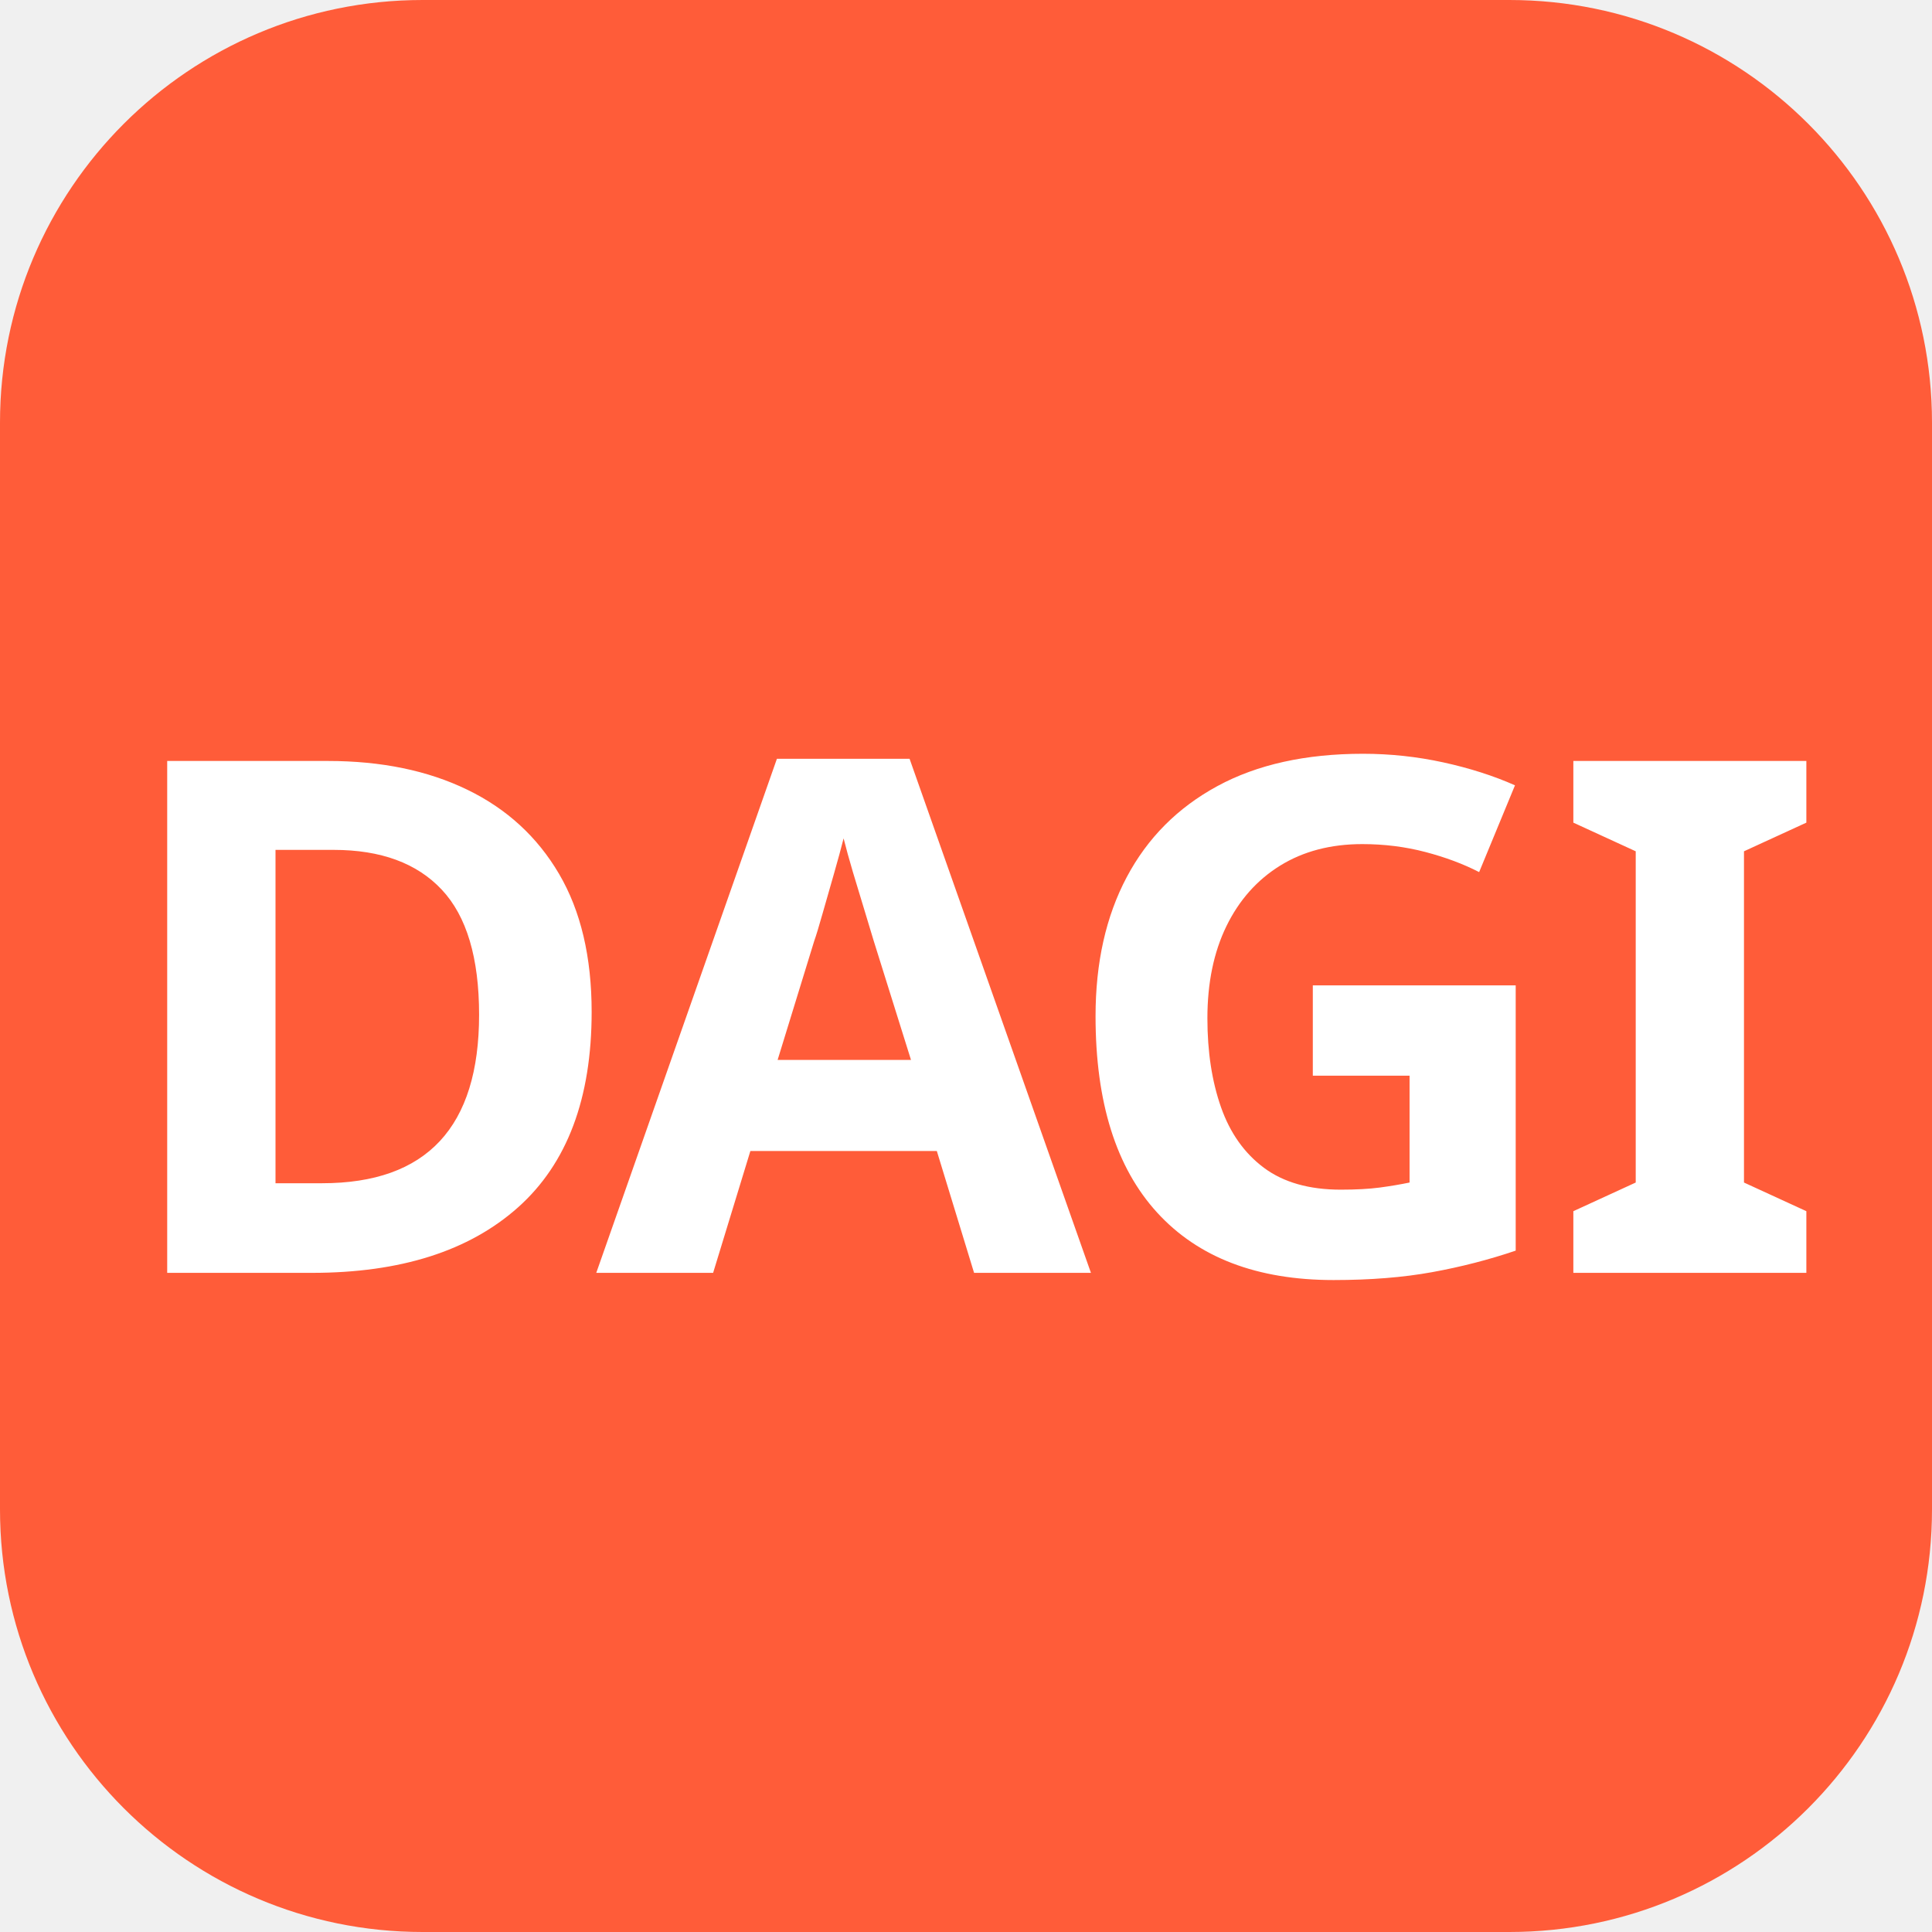
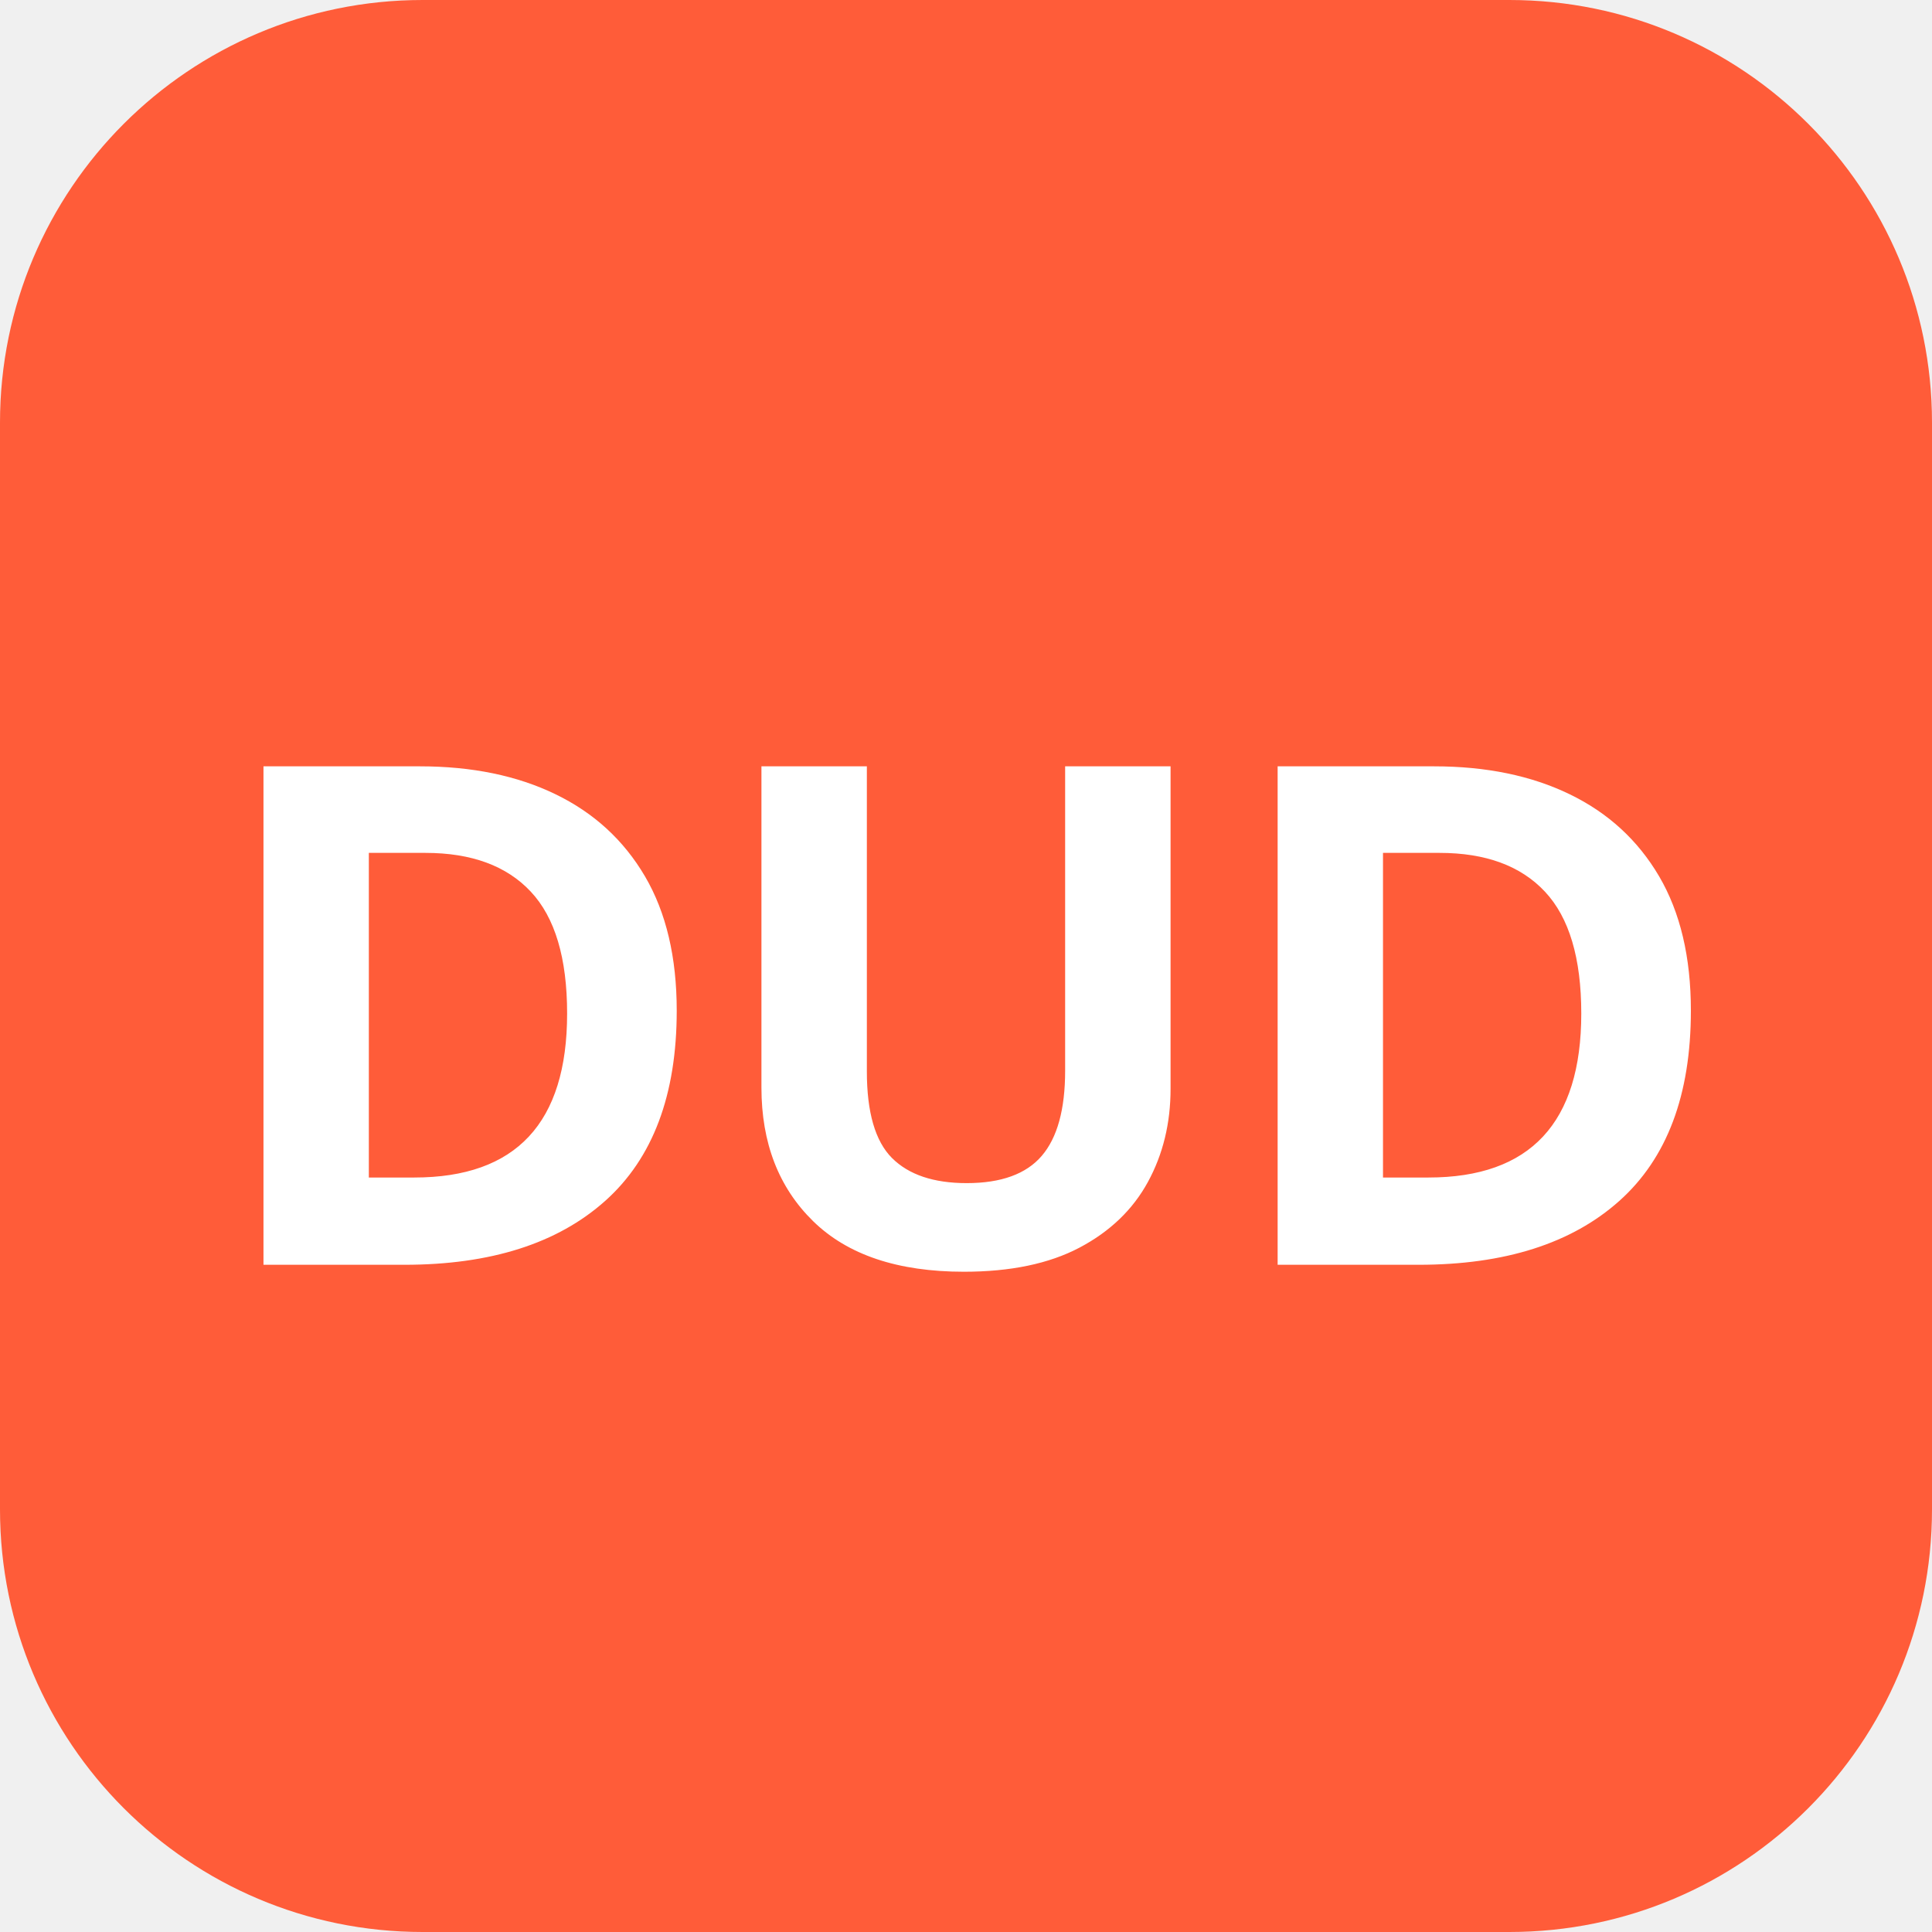
<svg xmlns="http://www.w3.org/2000/svg" width="512" height="512" viewBox="0 0 512 512">
  <rect width="512" height="512" rx="112" fill="#FF5C39" />
-   <text x="50%" y="50%" dy="0.04em" text-anchor="middle" dominant-baseline="central" font-family="'Unbounded', 'Arial Black', sans-serif" font-weight="700" font-size="190" fill="#FFFFFF" letter-spacing="-6">DAGI</text>
+   <text x="50%" y="50%" dy="0.04em" text-anchor="middle" dominant-baseline="central" font-family="'Unbounded', 'Arial Black', sans-serif" font-weight="700" font-size="185" fill="#FFFFFF" letter-spacing="-4">DUD</text>
</svg>
